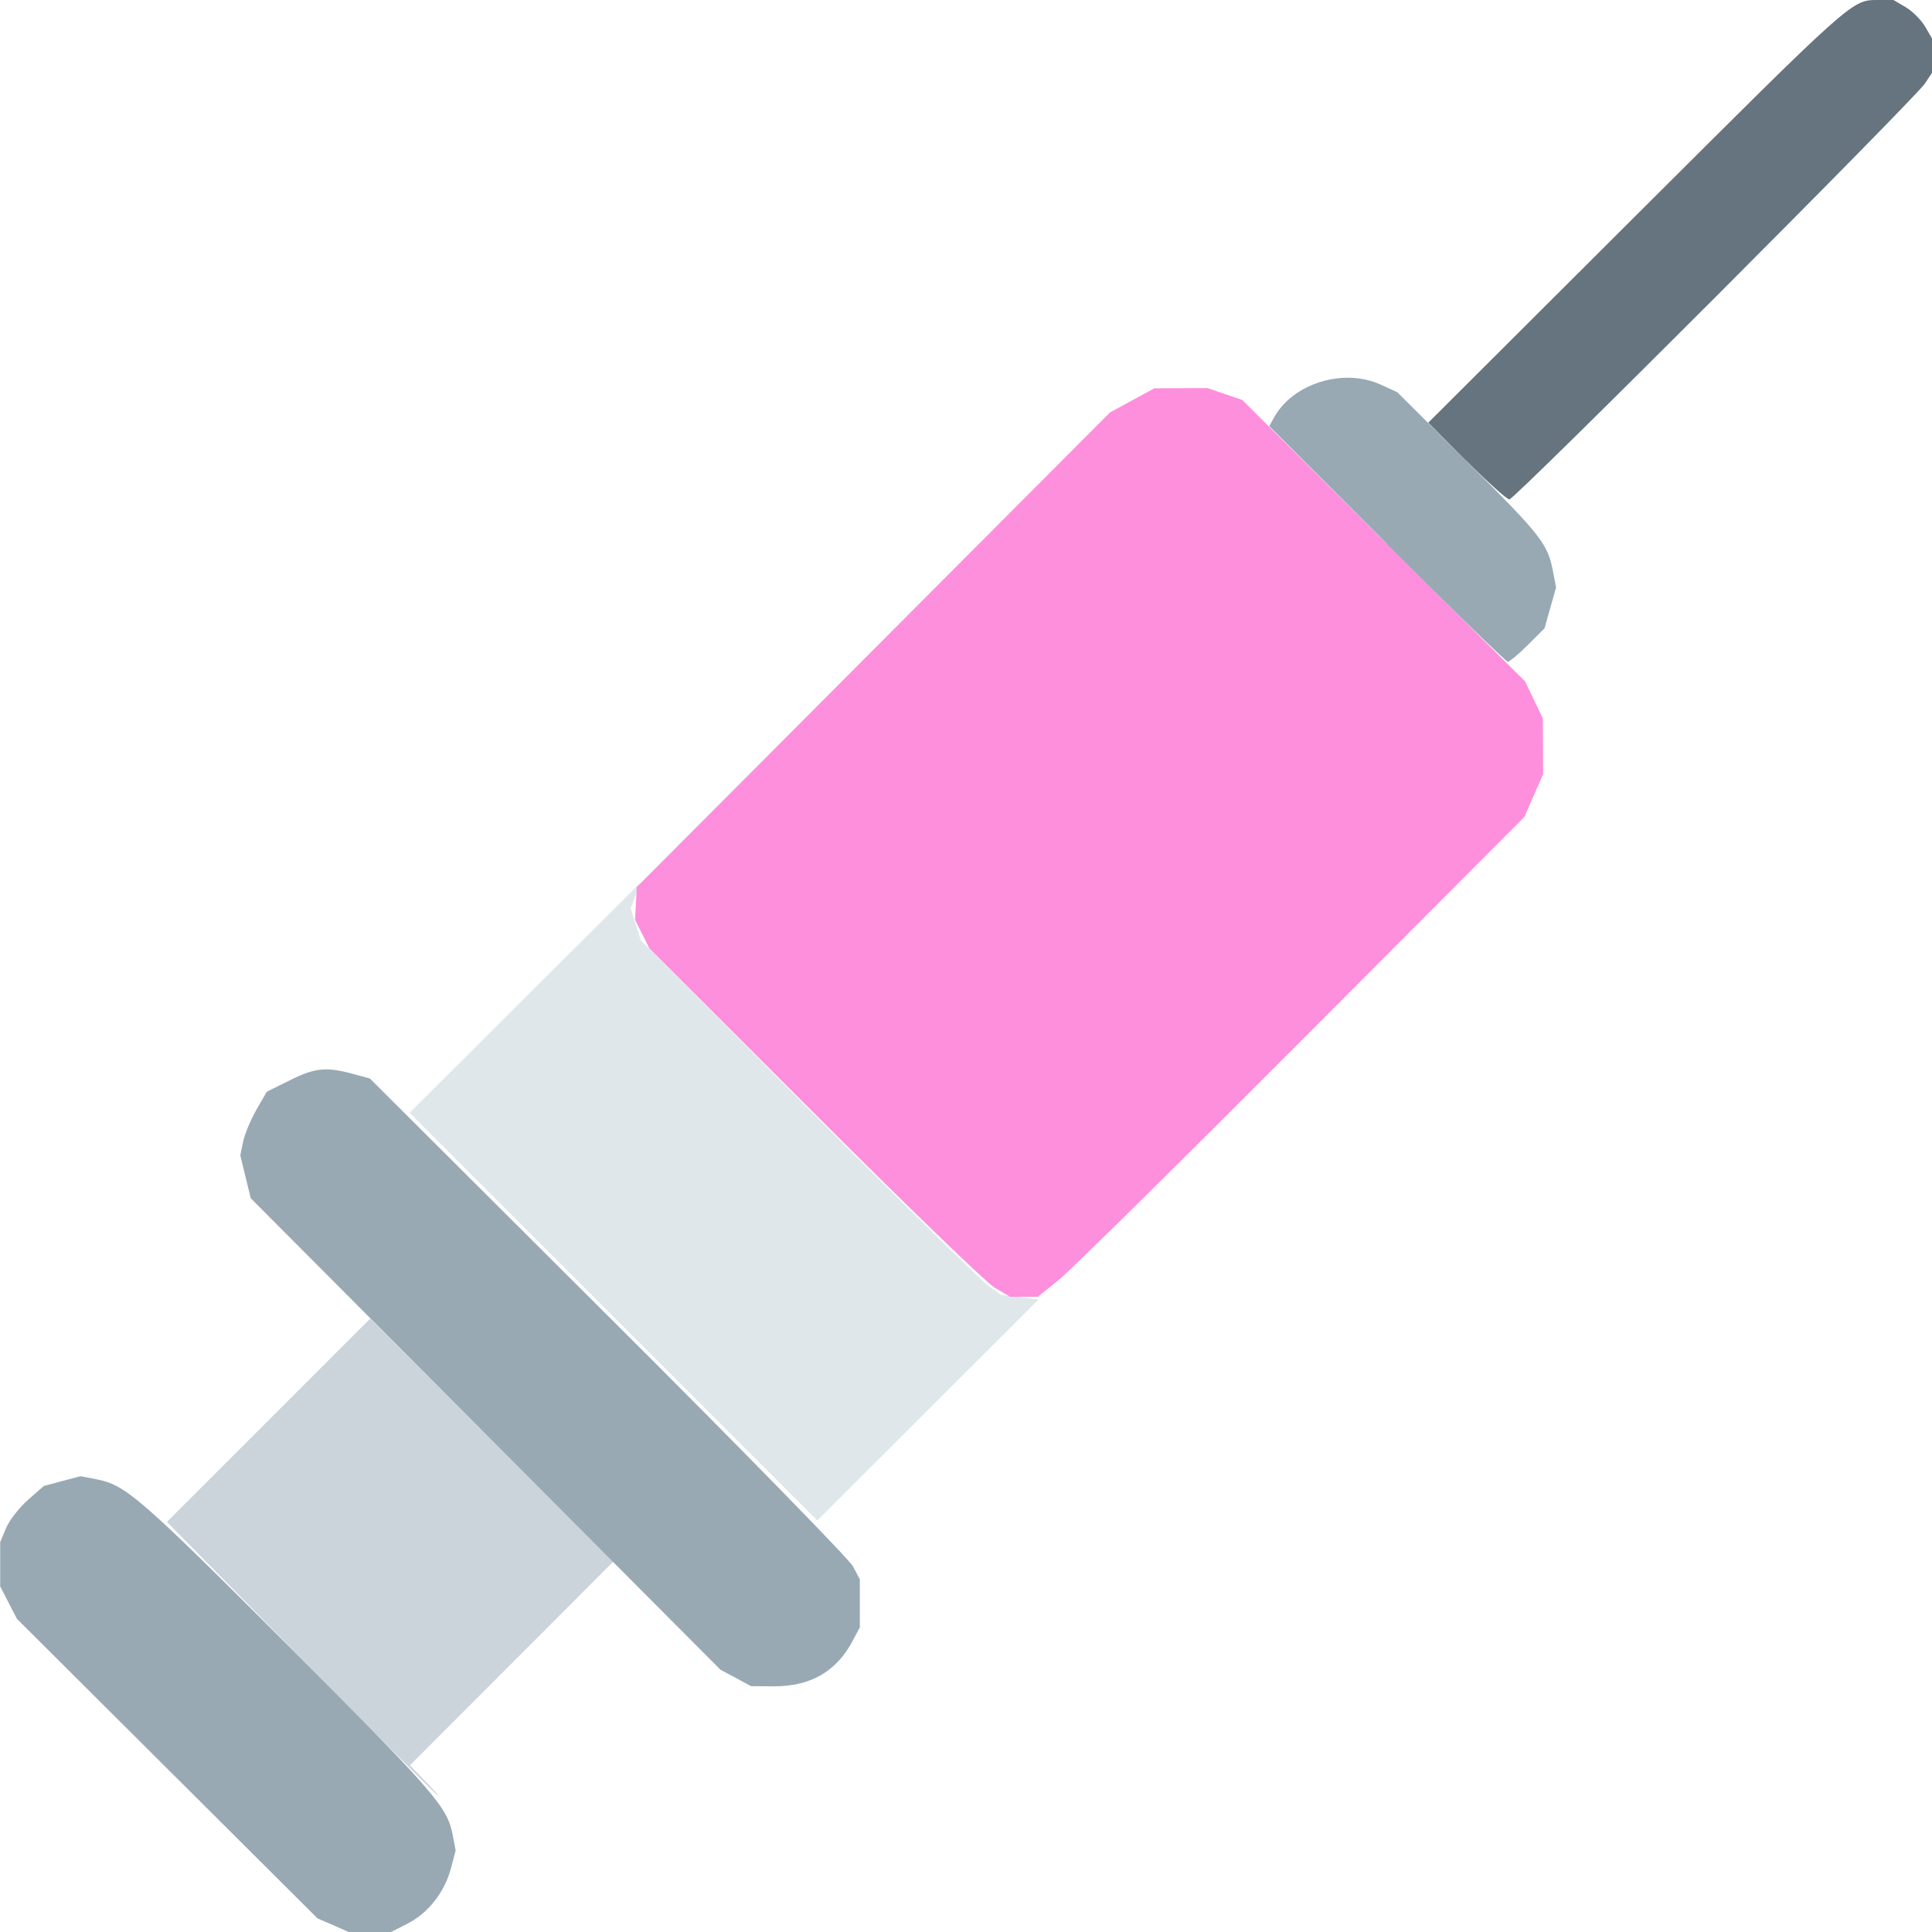
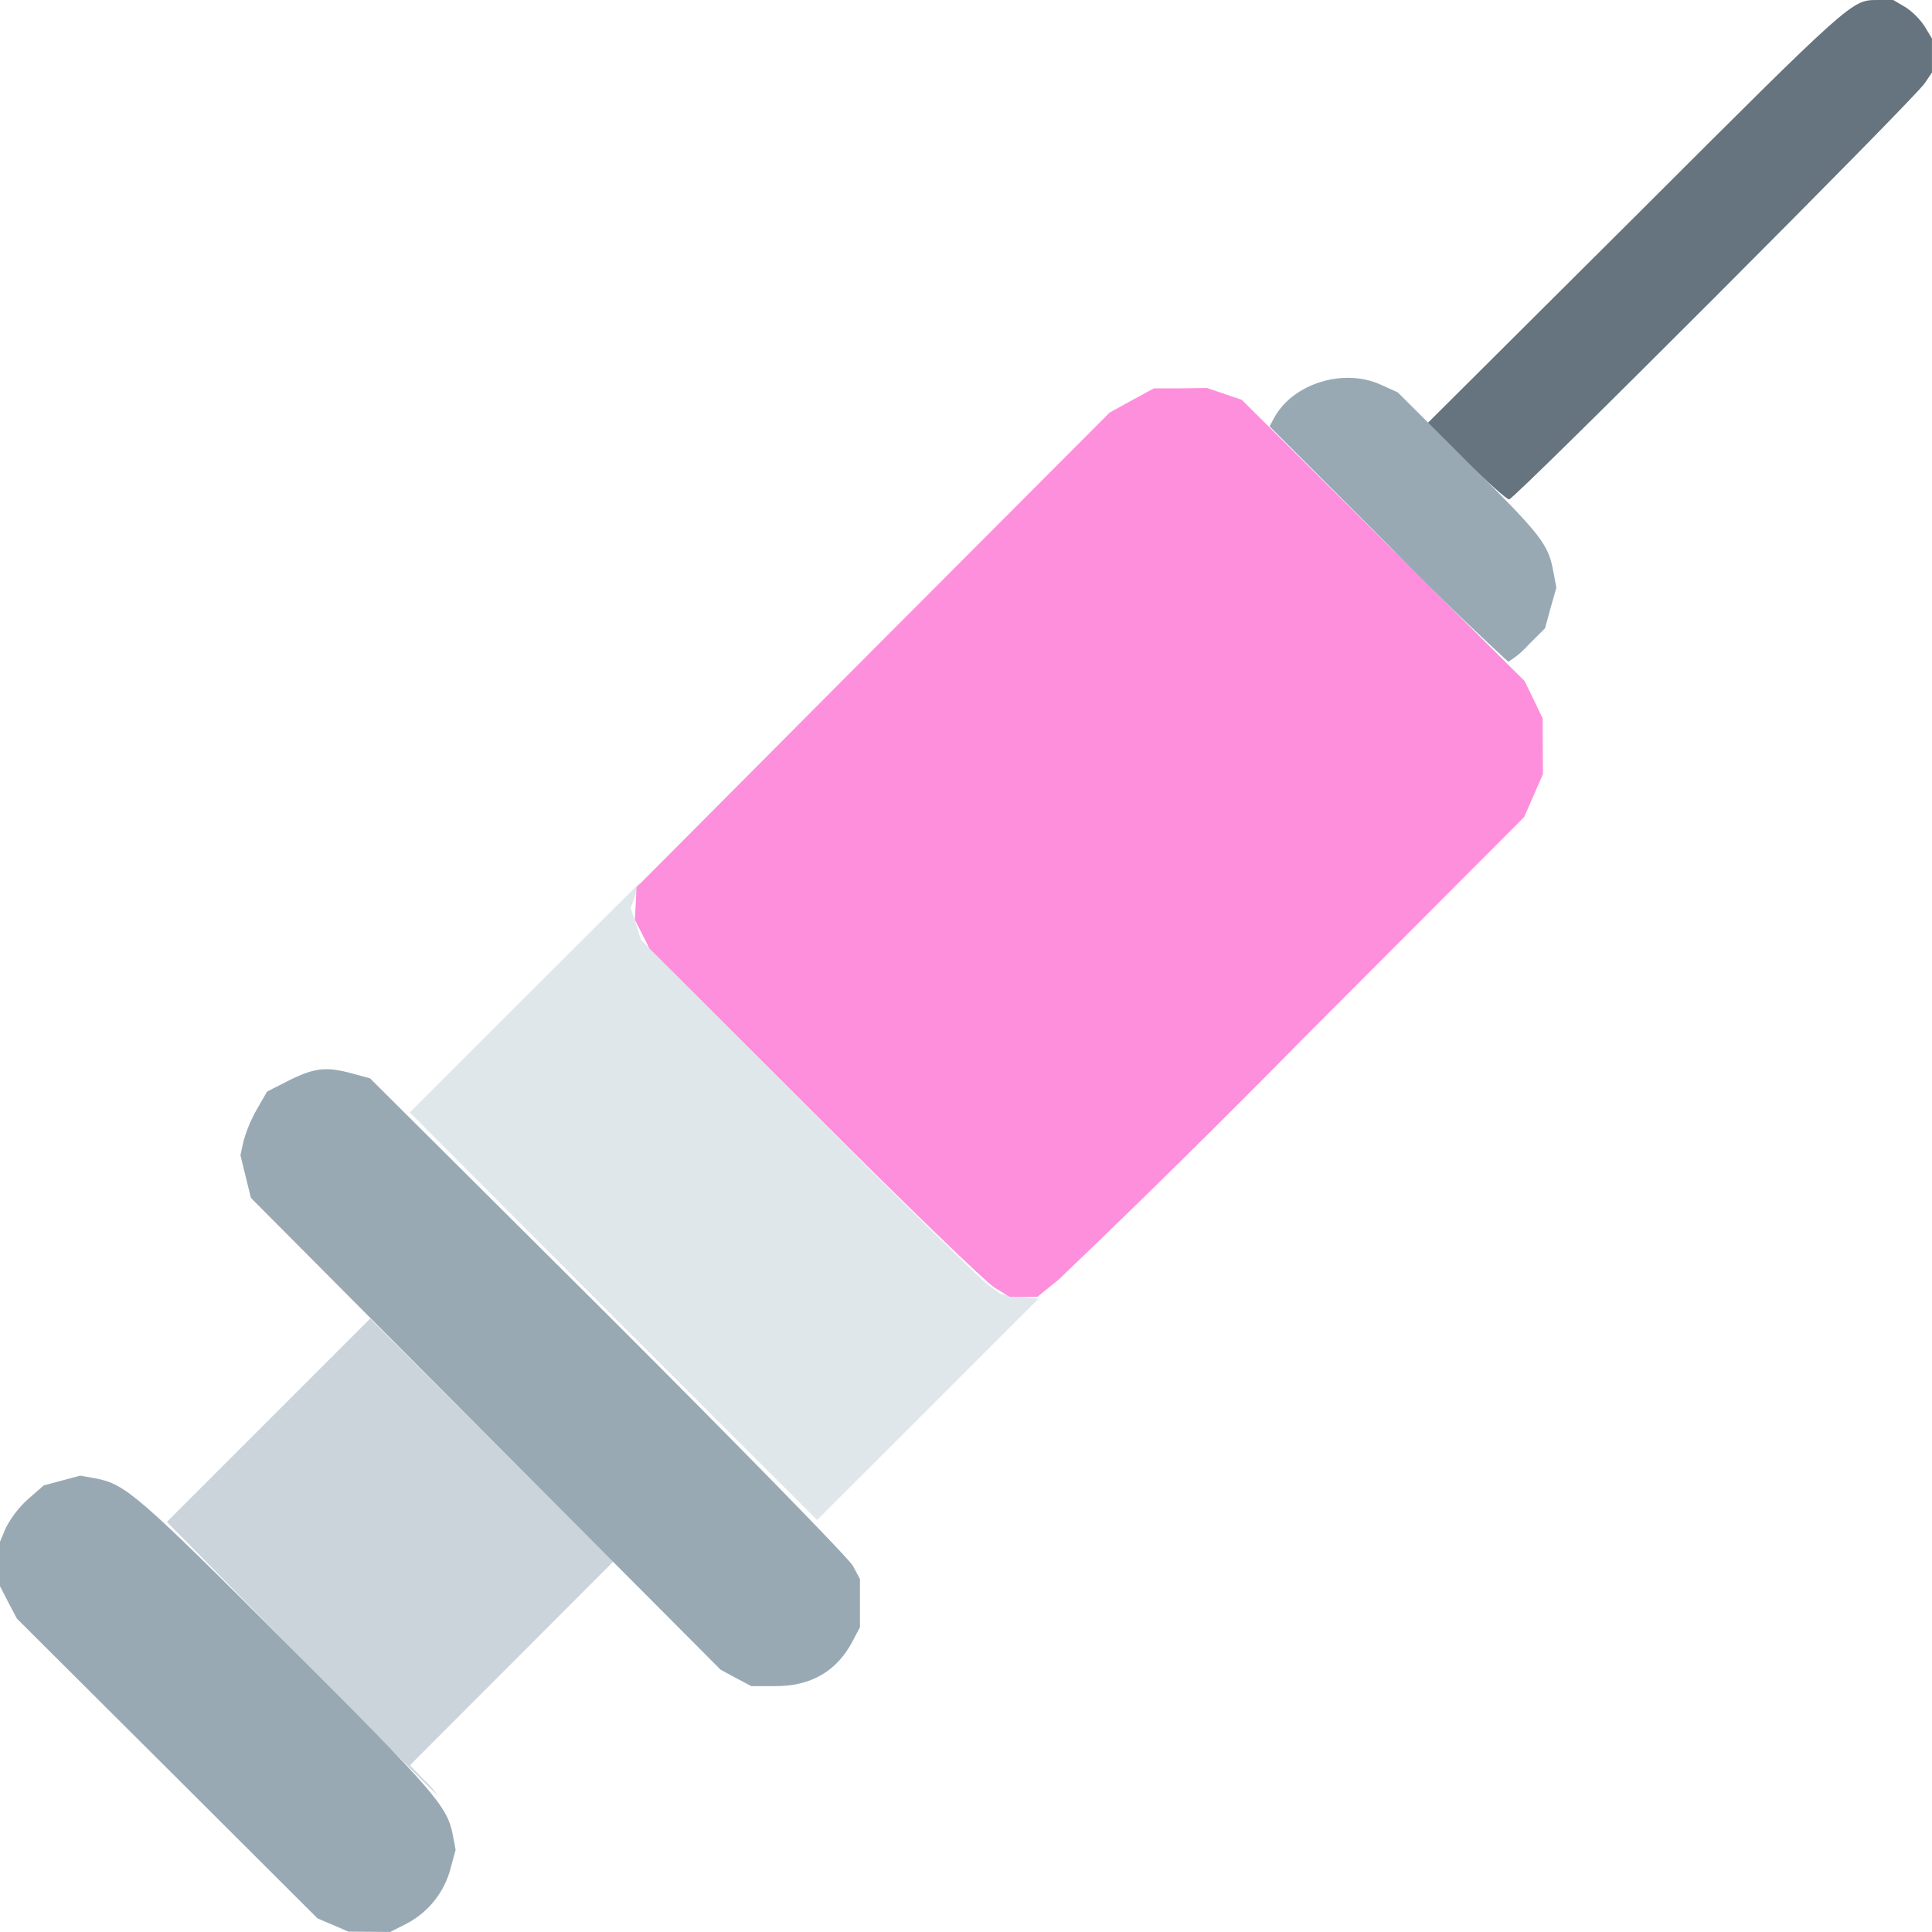
- <svg xmlns="http://www.w3.org/2000/svg" width="11.08mm" height="11.08mm" viewBox="0 0 11.08 11.08" version="1.1" id="svg1" xml:space="preserve">
-   <defs id="defs1" />
-   <g id="layer1" transform="translate(-60.70893,-89.58896)">
-     <g id="g250012">
-       <path style="display:inline;fill:#e0e7eb" d="m 64.226,97.139 -1.168,-1.168 0.661,-0.659 0.661,-0.659 -0.027,0.073 -0.027,0.073 0.029,0.091 0.029,0.091 0.958,0.963 c 0.527,0.53 0.992,0.987 1.033,1.017 l 0.075,0.054 0.108,0.013 0.108,0.013 -0.635,0.634 -0.635,0.634 z" id="path250016" />
-       <path style="display:inline;fill:#cbd4db" d="m 62.437,99.101 -0.771,-0.784 0.583,-0.583 0.583,-0.583 0.697,0.697 0.697,0.697 -0.583,0.584 -0.583,0.584 0.086,0.089 c 0.047,0.049 0.081,0.087 0.075,0.086 -0.006,-0.001 -0.358,-0.355 -0.783,-0.786 z" id="path250015" />
-       <path style="display:inline;fill:#fd8fdd" d="m 66.412,96.973 c -0.048,-0.029 -0.513,-0.478 -1.033,-0.999 l -0.946,-0.946 -0.041,-0.082 -0.041,-0.082 0.005,-0.094 0.005,-0.094 1.357,-1.361 1.357,-1.361 0.127,-0.069 0.127,-0.069 0.152,-7.72e-4 0.152,-7.71e-4 0.1,0.034 0.1,0.034 0.811,0.807 0.811,0.807 0.051,0.106 0.051,0.106 9.26e-4,0.16 9.25e-4,0.16 -0.054,0.123 -0.054,0.123 -1.274,1.278 c -0.701,0.703 -1.328,1.322 -1.395,1.376 l -0.122,0.098 -0.079,-9.4e-5 -0.079,-9.4e-5 z" id="path250014" />
-       <path style="display:inline;fill:#98a9b4" d="m 62.618,100.629 -0.088,-0.038 -0.862,-0.859 -0.862,-0.859 -0.048,-0.093 -0.048,-0.093 v -0.127 -0.127 l 0.034,-0.081 c 0.019,-0.045 0.075,-0.117 0.125,-0.161 l 0.091,-0.08 0.105,-0.028 0.105,-0.028 0.089,0.017 c 0.169,0.032 0.245,0.097 1.099,0.951 0.848,0.849 0.917,0.928 0.948,1.093 l 0.016,0.085 -0.027,0.103 c -0.037,0.138 -0.13,0.256 -0.249,0.317 l -0.098,0.05 -0.12,-9.8e-4 -0.12,-9.8e-4 z m 2.311,-1.417 -0.088,-0.047 -1.347,-1.352 -1.347,-1.352 -0.03,-0.123 -0.03,-0.123 0.016,-0.078 c 0.009,-0.043 0.043,-0.125 0.076,-0.183 l 0.06,-0.104 0.131,-0.065 c 0.144,-0.072 0.209,-0.079 0.36,-0.038 l 0.1,0.027 1.365,1.361 c 0.751,0.748 1.383,1.395 1.405,1.436 l 0.04,0.075 v 0.138 0.138 l -0.04,0.075 c -0.093,0.178 -0.243,0.264 -0.454,0.263 l -0.13,-0.001 z m 3.734,-6.504 -0.675,-0.675 0.026,-0.047 c 0.107,-0.198 0.4,-0.289 0.614,-0.191 l 0.094,0.043 0.404,0.402 c 0.421,0.419 0.459,0.468 0.489,0.624 l 0.018,0.094 -0.033,0.117 -0.033,0.117 -0.096,0.096 c -0.053,0.053 -0.105,0.096 -0.115,0.096 -0.01,0 -0.323,-0.304 -0.694,-0.675 z" id="path250013" />
-       <path style="display:inline;fill:#65747e" d="m 69.119,92.233 -0.219,-0.22 1.187,-1.184 c 1.245,-1.242 1.242,-1.24 1.389,-1.24 h 0.092 l 0.07,0.041 c 0.038,0.023 0.088,0.072 0.111,0.111 l 0.041,0.07 v 0.097 0.097 l -0.041,0.062 c -0.06,0.09 -2.353,2.386 -2.384,2.386 -0.014,0 -0.124,-0.099 -0.245,-0.22 z" id="path250012" />
-     </g>
-   </g>
+ <svg xmlns="http://www.w3.org/2000/svg" xml:space="preserve" width="41.875" height="41.876" viewBox="0 0 11.08 11.08">
+   <path fill="#e0e7eb" d="M3.517 7.55 2.35 6.38l.66-.66.661-.659-.027.073-.027.073.03.09.028.091.958.963c.527.53.992.987 1.033 1.017l.075.054.107.013.108.013-.635.635-.635.634z" />
+   <path fill="#cbd4db" d="m1.728 9.512-.771-.784.583-.583.583-.583.697.697.697.697-.583.584-.583.584.085.088a.5.5 0 0 1 .075.086 50 50 0 0 1-.783-.786" />
+   <path fill="#fd8fdd" d="M5.703 7.384c-.048-.029-.513-.478-1.033-.999l-.946-.946-.041-.082-.042-.082.005-.093.005-.094 1.356-1.362 1.357-1.36.127-.07.127-.069h.152l.152-.002.1.034.1.034.812.807.81.806.052.107.051.106.001.16.001.16-.054.124-.054.123-1.274 1.277a63 63 0 0 1-1.396 1.376l-.121.098h-.16z" />
+   <path fill="#98a9b4" d="m1.91 11.04-.089-.038-.862-.86-.862-.859-.049-.093L0 9.097v-.255l.034-.081a.6.6 0 0 1 .125-.162l.092-.08.104-.028.105-.028.09.016c.169.032.244.097 1.098.952.849.848.917.927.949 1.093l.016.085-.028.103a.5.5 0 0 1-.249.318l-.098.05-.12-.001-.12-.001zm2.31-1.417-.087-.047-1.347-1.352L1.439 6.87l-.03-.122-.03-.123.017-.078a.8.8 0 0 1 .076-.183l.06-.104.13-.066c.145-.071.21-.078.36-.037l.1.027 1.366 1.36c.75.749 1.382 1.395 1.404 1.437l.04.075v.276l-.04.076q-.137.266-.453.262h-.13zM7.956 3.12l-.675-.675.026-.048c.107-.198.4-.289.614-.19l.095.043.404.402c.42.418.459.467.488.623l.018.095-.033.116-.032.117-.096.096a.5.5 0 0 1-.115.096 18 18 0 0 1-.694-.675" />
+   <path fill="#65747e" d="m8.41 2.644-.22-.22L9.379 1.24C10.622-.002 10.62 0 10.766 0h.092l.07.041a.4.4 0 0 1 .11.11l.042.07v.195l-.042.062c-.06.09-2.353 2.386-2.383 2.386-.014 0-.125-.099-.245-.22" />
</svg>
